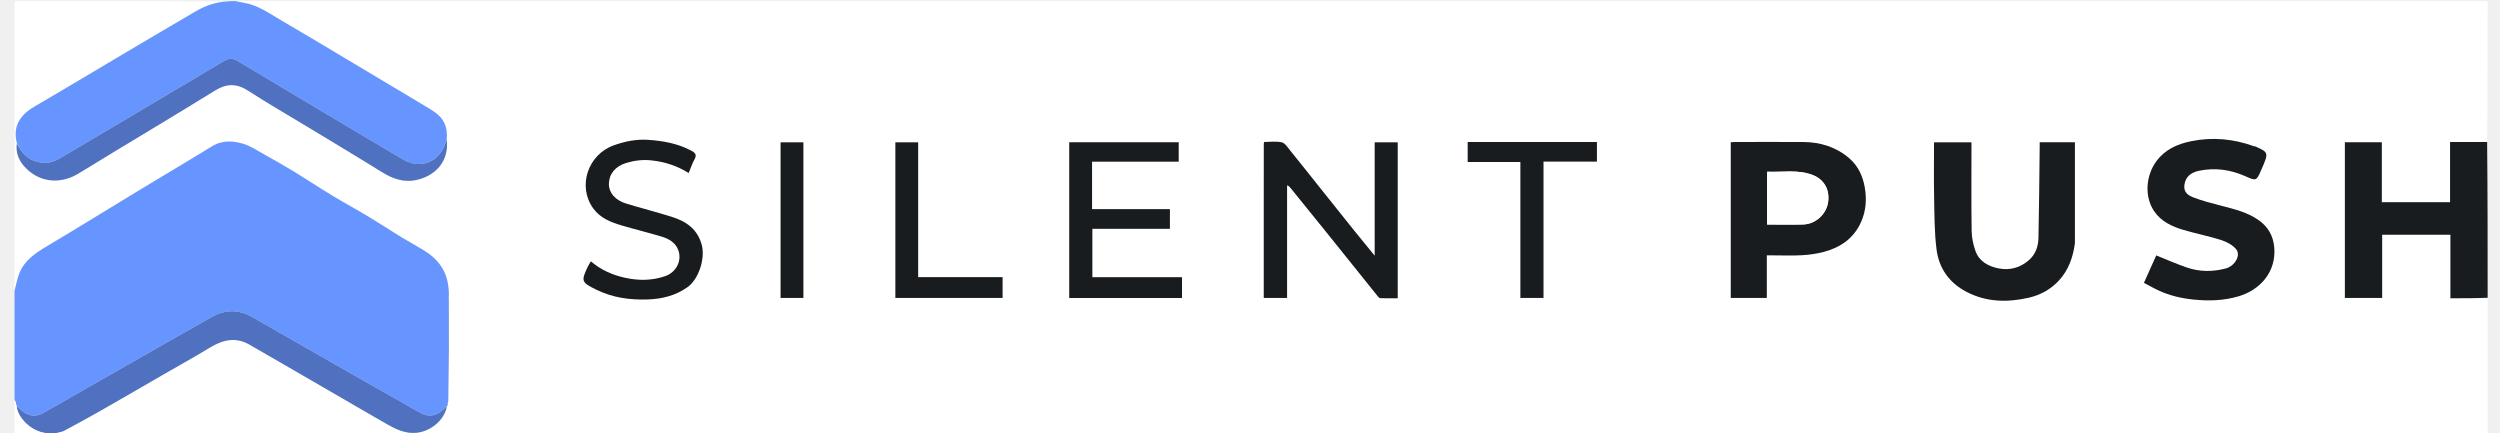
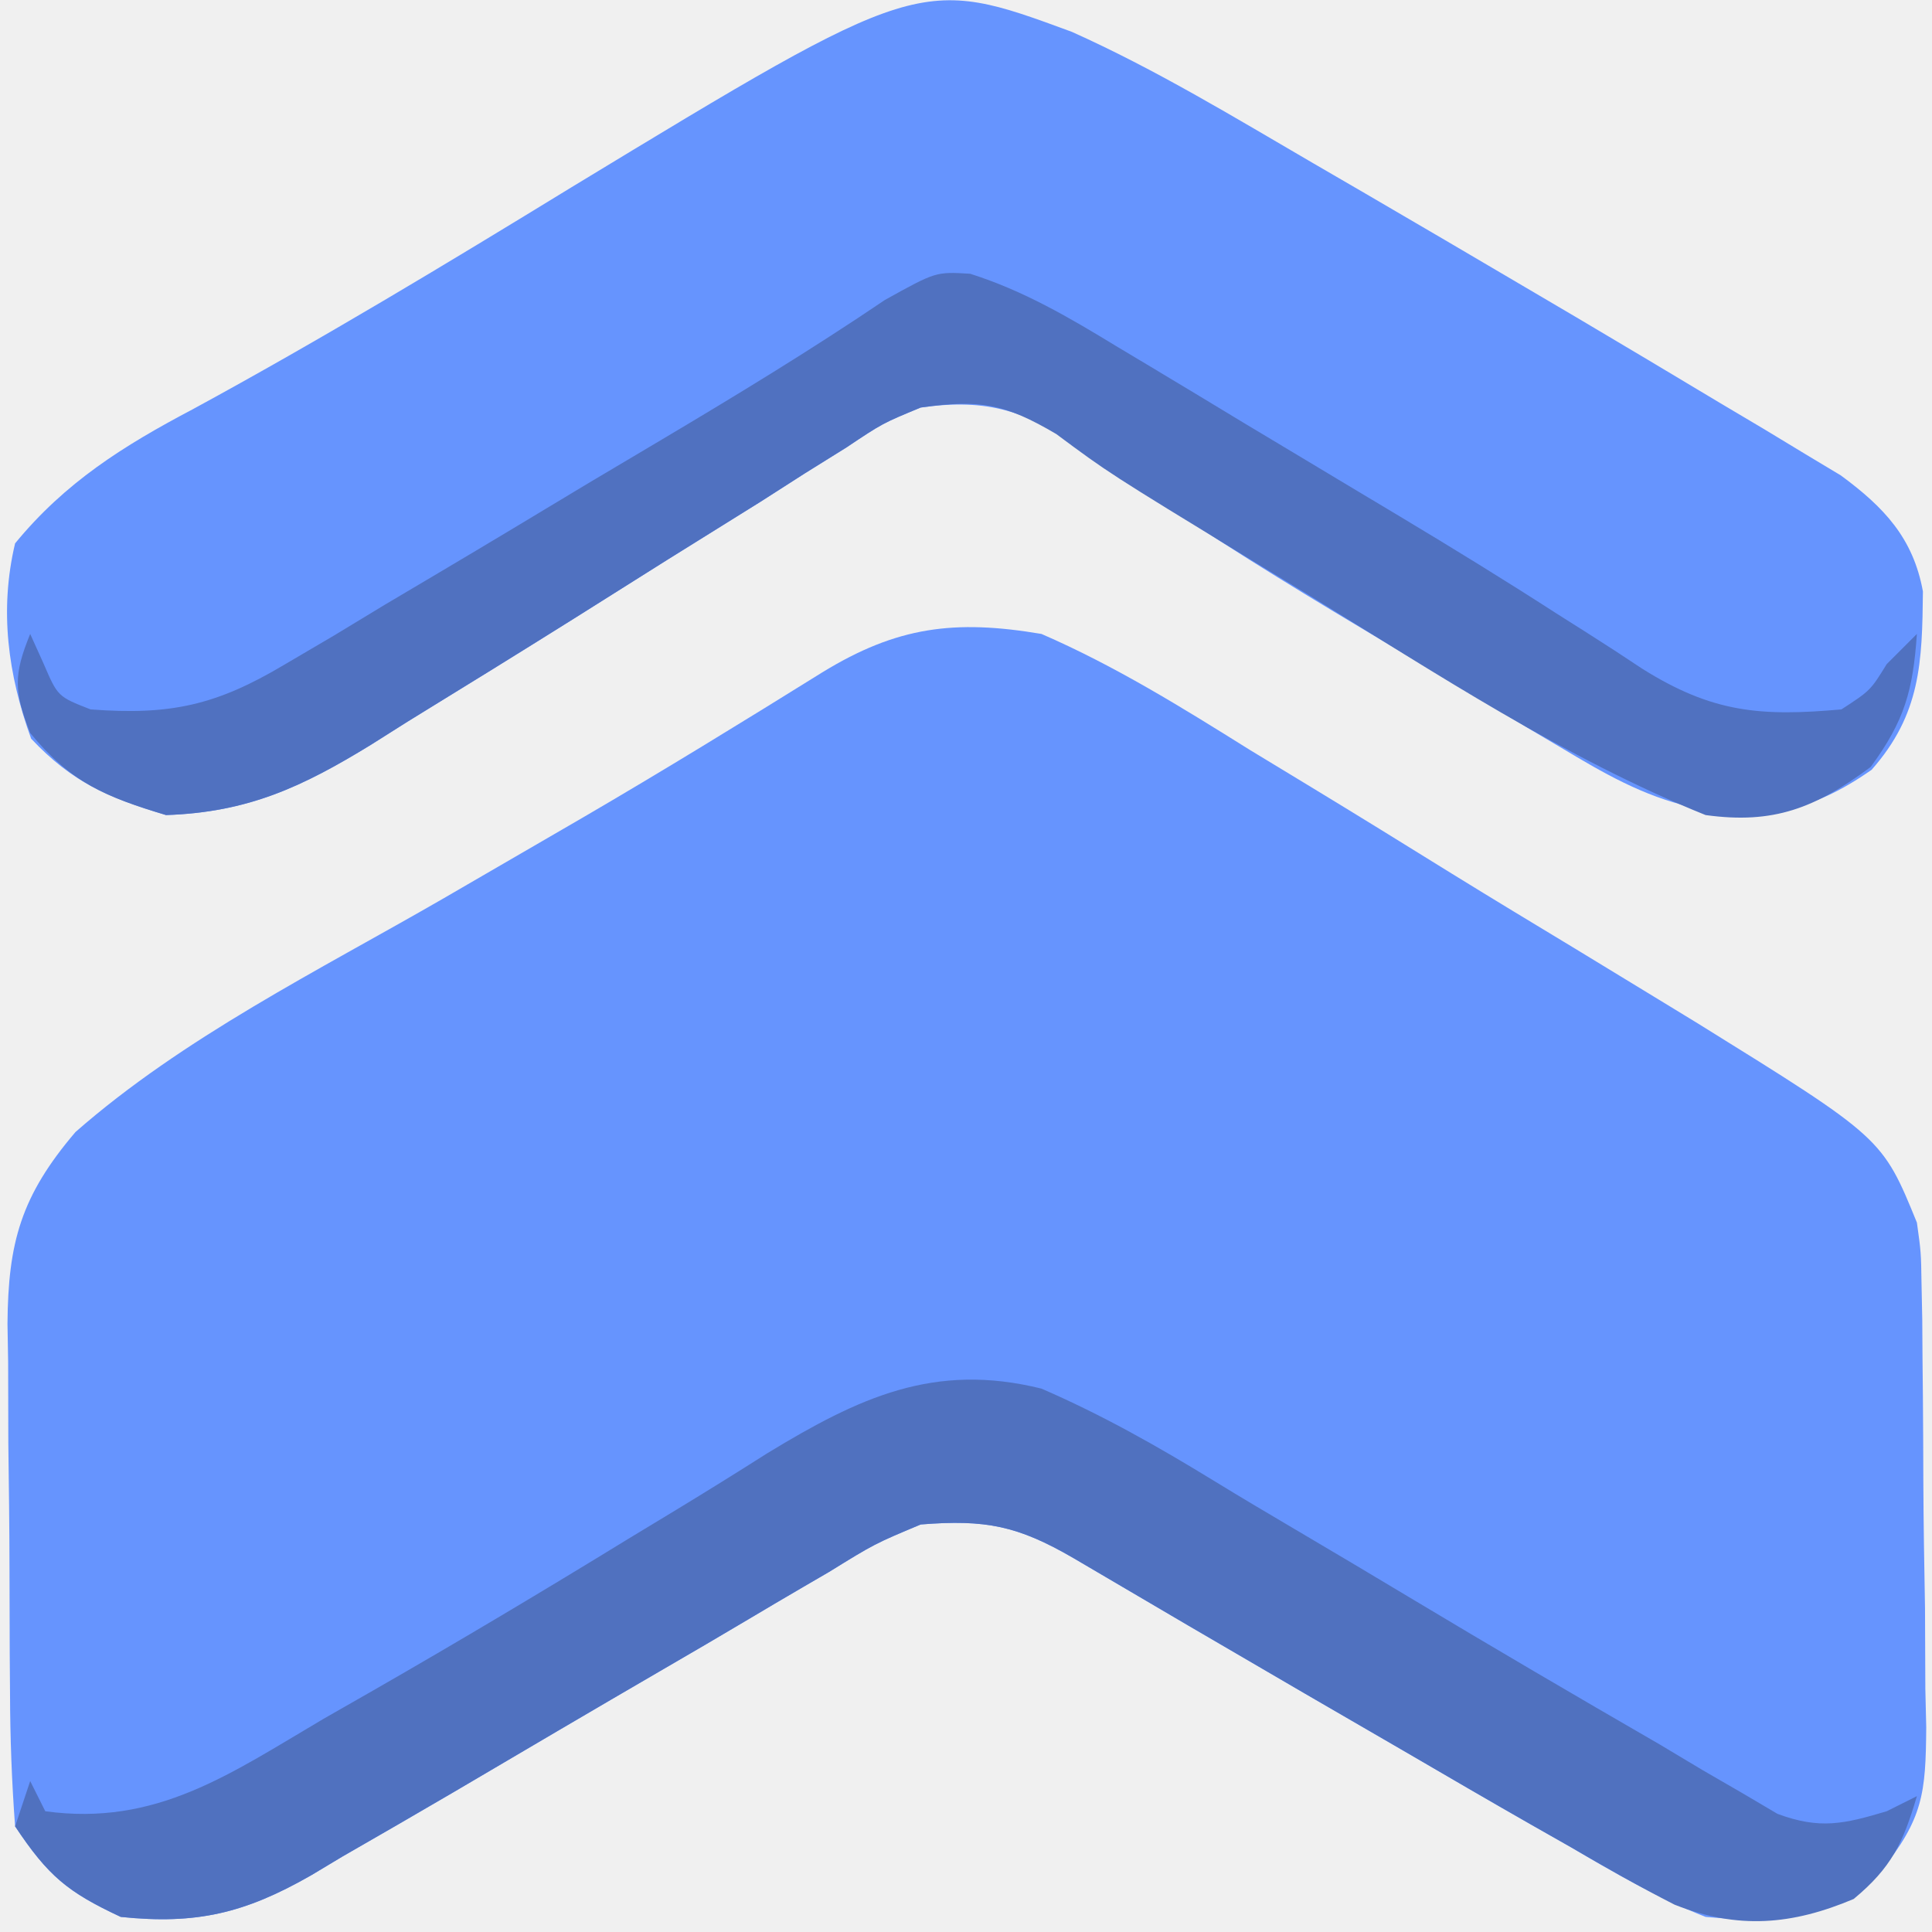
- <svg xmlns="http://www.w3.org/2000/svg" version="1.1" id="Layer_1" x="0px" y="0px" width="971px" height="168px" viewBox="0 0 2247 393" enable-background="new 0 0 2247 393" xml:space="preserve">
-   <path fill="#FFFFFF" opacity="1" stroke="none" d=" M1,264  C1,176.413 1,88.825 1,1  C65.029,1 129.059,1 193.327,1.351  C183.63,1.992 174.486,5.131 166.023,10.051  C143.743,23.007 121.577,36.16 99.397,49.286  C72.554,65.172 45.835,81.269 18.881,96.961  C5.385,104.818 -0.7,115.489 3.089,130.478  C1.967,138.296 4.633,144.955 9.004,150.21  C21.47,165.199 41.09,168.252 58.294,158.14  C68.297,152.261 78.088,146.023 88.012,140.009  C119.742,120.779 151.607,101.769 183.163,82.258  C193.597,75.806 202.785,75.636 213.216,82.413  C230.201,93.448 247.803,103.53 265.136,114.03  C288.342,128.088 311.65,141.984 334.688,156.313  C344.145,162.195 354.115,165.859 365.035,163.753  C382.612,160.364 396.246,147.185 393.918,125.627  C394.442,116.576 391.763,109.15 385.035,103.654  C381.501,100.766 377.482,98.437 373.549,96.077  C352.14,83.235 330.697,70.448 309.251,57.667  C286.955,44.38 264.713,30.999 242.304,17.905  C231.715,11.718 221.57,4.427 208.985,2.461  C206.638,2.095 204.327,1.493 202,1  C884,1 1566,1 2248,1  C2248,43.438 2248,85.763 2247.531,128.544  C2236.13,129 2225.198,129 2213.862,129  C2213.862,147.606 2213.862,165.673 2213.862,183.722  C2193.052,183.722 2172.656,183.722 2151.851,183.722  C2151.851,165.382 2151.851,147.315 2151.851,129.288  C2140.369,129.288 2129.303,129.288 2118.277,129.288  C2118.277,176.63 2118.277,223.683 2118.277,270.716  C2129.622,270.716 2140.688,270.716 2152.162,270.716  C2152.162,251.369 2152.162,232.303 2152.162,213.289  C2172.971,213.289 2193.367,213.289 2214.172,213.289  C2214.172,232.642 2214.172,251.708 2214.172,271  C2225.722,271 2236.861,271 2248,271  C2248,311.993 2248,352.986 2248,394  C1511.637,394 775.275,394 38.631,393.647  C40.891,392.706 43.702,392.625 45.929,391.444  C57.168,385.487 68.326,379.369 79.378,373.071  C97.974,362.475 116.467,351.698 135.006,341  C149.582,332.589 164.302,324.415 178.696,315.702  C190.3,308.678 201.898,305.968 214.359,313.103  C224.005,318.627 233.623,324.197 243.244,329.763  C259.508,339.17 275.764,348.59 292.023,358.006  C305.879,366.03 319.693,374.126 333.601,382.059  C343.66,387.797 353.204,394.257 365.989,393.218  C378.61,392.194 391.807,381.764 394.048,369.006  C394.013,369.009 394.031,369.078 394.337,368.922  C394.707,367.875 394.771,366.983 394.908,365.773  C394.998,365.019 395.016,364.583 395.393,363.894  C395.785,331.78 395.817,299.919 395.909,267.622  C395.647,264.581 395.348,261.974 394.999,259.373  C393.109,245.298 385.318,235.176 373.55,227.885  C366.602,223.581 359.364,219.746 352.393,215.477  C342.208,209.241 332.239,202.65 322.006,196.497  C311.407,190.124 300.495,184.272 289.918,177.866  C278.173,170.752 266.73,163.143 255.009,155.991  C246.339,150.7 237.494,145.689 228.615,140.754  C222.049,137.105 215.626,132.707 208.556,130.584  C199.926,127.993 190.654,127.403 182.086,131.953  C178.907,133.642 175.939,135.725 172.849,137.585  C152.86,149.618 132.83,161.583 112.878,173.676  C85.481,190.28 58.252,207.164 30.721,223.543  C20.038,229.899 9.898,236.516 5.225,248.65  C3.327,253.578 2.38,258.872 1,264 M1598.603,232  C1607.436,232 1616.29,232.379 1625.094,231.876  C1631.699,231.499 1638.391,230.559 1644.779,228.869  C1660.053,224.828 1672.223,216.473 1678.786,201.509  C1683.152,191.553 1683.916,181.214 1682.095,170.45  C1680.321,159.964 1675.941,150.706 1668.135,143.941  C1656.24,133.634 1641.743,129.102 1625.998,129.025  C1605.5,128.924 1585.001,128.995 1564.503,129.01  C1563.068,129.011 1561.632,129.16 1560.308,129.234  C1560.308,176.665 1560.308,223.732 1560.308,270.68  C1571.355,270.68 1582.093,270.68 1593.066,270.68  C1593.066,257.744 1593.066,245.125 1593.066,232  C1594.744,232 1596.186,232 1598.603,232 M1873,220.376  C1873,190.025 1873,159.675 1873,129.258  C1862.767,129.258 1852.034,129.258 1841,129.258  C1841,130.814 1841.014,132.116 1840.998,133.417  C1840.667,160.995 1840.51,188.576 1839.884,216.146  C1839.712,223.724 1837.391,230.933 1831.307,236.285  C1823.255,243.367 1813.71,245.889 1803.477,243.827  C1794.233,241.964 1785.918,237.488 1782.577,227.886  C1780.583,222.157 1779.245,215.901 1779.156,209.859  C1778.785,184.706 1779,159.544 1779,134.385  C1779,132.633 1779,130.881 1779,129.349  C1767.249,129.349 1756.179,129.349 1745,129.349  C1745,146.185 1744.74,162.678 1745.075,179.159  C1745.396,194.995 1745.292,210.95 1747.282,226.611  C1749.446,243.645 1758.675,256.853 1774.355,265.073  C1792.517,274.595 1811.509,274.906 1830.921,270.519  C1841.588,268.109 1850.997,262.927 1858.396,254.939  C1867.101,245.542 1871.308,233.885 1873,220.376 M2035.604,132.948  C2017.008,126.081 1997.892,124.353 1978.523,128.324  C1966.357,130.817 1955.224,135.622 1947.282,146.12  C1937.574,158.95 1935.762,178.416 1945.097,192.048  C1951.436,201.305 1961.312,205.865 1971.705,208.917  C1983.126,212.27 1994.868,214.566 2006.194,218.188  C2011.068,219.748 2016.284,222.617 2019.489,226.444  C2024.003,231.833 2018.43,241.657 2010.165,243.893  C1998.238,247.121 1986.213,247.028 1974.531,243.014  C1965.222,239.815 1956.198,235.784 1946.905,232.065  C1943.547,239.548 1939.797,247.905 1935.721,256.985  C1940.184,259.318 1944.61,261.875 1949.235,263.999  C1959.154,268.554 1969.576,271.016 1980.492,272.139  C1994.486,273.578 2008.057,273.23 2021.736,269.195  C2041.339,263.412 2056.091,246.978 2054.095,224.605  C2053.152,214.041 2048.348,205.985 2040.01,200.075  C2029.839,192.865 2017.852,190.032 2005.987,186.942  C1997.15,184.641 1988.22,182.396 1979.768,179.03  C1973.707,176.615 1970.822,172.463 1973.132,165.023  C1974.999,159.012 1980.351,156.249 1986.046,155.088  C2000.348,152.174 2014.24,154.091 2027.553,159.971  C2037.865,164.527 2037.829,164.609 2042.386,154.159  C2049.166,138.612 2049.166,138.611 2036.904,133.028  C2036.763,132.964 2036.574,133.006 2035.604,132.948 M1136,189.5  C1136,216.583 1136,243.666 1136,270.709  C1143.302,270.709 1150.037,270.709 1157.189,270.709  C1157.189,236.419 1157.189,202.417 1157.189,168.415  C1158.949,168.914 1159.696,169.99 1160.517,171.006  C1171.891,185.075 1183.309,199.109 1194.651,213.204  C1209.759,231.98 1224.804,250.806 1239.912,269.582  C1240.42,270.213 1241.307,270.92 1242.032,270.936  C1247.288,271.052 1252.548,270.998 1257.71,270.998  C1257.71,223.336 1257.71,176.286 1257.71,129.299  C1250.681,129.299 1243.946,129.299 1236.794,129.299  C1236.794,163.588 1236.794,197.581 1236.794,232.338  C1230.186,224.245 1224.076,216.86 1218.073,209.389  C1207.675,196.449 1197.341,183.456 1186.984,170.483  C1177.947,159.163 1168.969,147.796 1159.842,136.549  C1157.64,133.835 1155.3,129.999 1152.416,129.34  C1147.257,128.162 1141.637,129.008 1136.332,129.008  C1136.147,129.909 1136.027,130.222 1136.027,130.535  C1136.012,149.857 1136.006,169.178 1136,189.5 M980,154.562  C980,152.127 980,149.691 980,146.859  C1006.612,146.859 1032.674,146.859 1058.716,146.859  C1058.716,140.713 1058.716,134.979 1058.716,129.278  C1025.375,129.278 992.318,129.278 959.264,129.278  C959.264,176.607 959.264,223.658 959.264,270.743  C993.584,270.743 1027.641,270.743 1061.734,270.743  C1061.734,264.415 1061.734,258.348 1061.734,251.879  C1034.409,251.879 1007.347,251.879 980.268,251.879  C980.268,237.073 980.268,222.676 980.268,207.873  C1003.93,207.873 1027.327,207.873 1050.723,207.873  C1050.723,201.726 1050.723,195.992 1050.723,190  C1038.813,190 1027.179,190 1015.544,190  C1003.782,190 992.019,190 980,190  C980,178.147 980,166.846 980,154.562 M526.952,189.566  C533.427,198.479 543.144,202.01 553.075,204.947  C565.098,208.503 577.308,211.431 589.297,215.088  C595.581,217.004 601.389,220.435 603.931,226.919  C607.715,236.567 602.359,247.365 592.199,250.89  C580.326,255.01 568.141,255.093 555.96,252.458  C544.518,249.982 533.958,245.435 524.648,237.457  C523.61,239.22 522.699,240.528 522.024,241.947  C515.569,255.522 515.855,256.45 529.747,263.273  C544.424,270.481 560.053,272.605 576.266,272.064  C589.352,271.628 601.464,268.605 612.299,260.988  C622.608,253.741 628.612,234.964 625.417,222.729  C621.635,208.249 611.32,201.183 598.288,197.071  C584.502,192.72 570.468,189.16 556.635,184.95  C546.718,181.931 540.969,175.102 541,167.266  C541.036,158.234 546.631,151.108 556.726,148.056  C564.162,145.809 571.603,144.856 579.666,145.712  C591.884,147.008 602.944,150.608 613.464,157.199  C615.259,152.922 616.659,148.631 618.798,144.748  C621.071,140.623 619.476,138.843 615.893,136.925  C603.62,130.354 590.311,127.995 576.692,127.06  C565.996,126.326 555.625,128.43 545.562,132.007  C521.907,140.417 512.296,169.174 526.952,189.566 M1410.5,129  C1380.75,129 1351.001,129 1321.291,129  C1321.291,135.301 1321.291,141.035 1321.291,147.176  C1337.312,147.176 1353.046,147.176 1369.167,147.176  C1369.167,188.641 1369.167,229.696 1369.167,270.709  C1376.303,270.709 1383.038,270.709 1390.161,270.709  C1390.161,229.365 1390.161,188.31 1390.161,146.847  C1406.622,146.847 1422.689,146.847 1438.708,146.847  C1438.708,140.697 1438.708,134.963 1438.708,129  C1429.445,129 1420.473,129 1410.5,129 M822,201.5  C822,177.413 822,153.326 822,129.297  C814.686,129.297 807.95,129.297 801.287,129.297  C801.287,176.649 801.287,223.703 801.287,270.716  C833.967,270.716 866.36,270.716 898.706,270.716  C898.706,264.36 898.706,258.291 898.706,251.821  C873.017,251.821 847.62,251.821 822,251.821  C822,235.108 822,218.804 822,201.5 M697,173.5  C697,205.918 697,238.335 697,270.706  C704.307,270.706 711.042,270.706 717.716,270.706  C717.716,223.358 717.716,176.304 717.716,129.293  C710.694,129.293 703.958,129.293 697,129.293  C697,143.89 697,158.195 697,173.5 z" />
-   <path fill="#6795FF" opacity="1" stroke="none" d=" M395.034,364.147  C395.016,364.583 394.998,365.019 394.671,365.994  C394.252,367.382 394.142,368.23 394.031,369.078  C394.031,369.078 394.013,369.009 393.727,369.116  C392.367,370.266 391.283,371.297 390.222,372.352  C384.465,378.078 376.899,379.183 369.807,375.181  C353.165,365.788 336.534,356.378 319.938,346.905  C285.595,327.301 251.305,307.604 216.936,288.048  C205.056,281.289 192.822,281.015 180.836,287.66  C163.253,297.408 145.828,307.443 128.365,317.407  C94.595,336.676 60.861,356.009 27.074,375.249  C19.996,379.279 12.557,378.022 6.618,372.21  C5.452,371.068 4.124,370.091 2.904,369.024  C2.937,369.01 2.967,369.075 3.006,368.743  C2.746,367.622 2.447,366.833 2.079,365.7  C1.673,364.571 1.336,363.785 1,363  C1,330.312 1,297.625 1,264.469  C2.38,258.872 3.327,253.578 5.225,248.65  C9.898,236.516 20.038,229.899 30.721,223.543  C58.252,207.164 85.481,190.28 112.878,173.676  C132.83,161.583 152.86,149.618 172.849,137.585  C175.939,135.725 178.907,133.642 182.086,131.953  C190.654,127.403 199.926,127.993 208.556,130.584  C215.626,132.707 222.049,137.105 228.615,140.754  C237.494,145.689 246.339,150.7 255.009,155.991  C266.73,163.143 278.173,170.752 289.918,177.866  C300.495,184.272 311.407,190.124 322.006,196.497  C332.239,202.65 342.208,209.241 352.393,215.477  C359.364,219.746 366.602,223.581 373.55,227.885  C385.318,235.176 393.109,245.298 394.999,259.373  C395.348,261.974 395.647,264.581 395.64,267.93  C395.208,269.822 395.014,270.969 395.013,272.115  C395.008,302.793 395.022,333.47 395.034,364.147 z" />
-   <path fill="#6795FF" opacity="1" stroke="none" d=" M201.556,1  C204.327,1.493 206.638,2.095 208.985,2.461  C221.57,4.427 231.715,11.718 242.304,17.905  C264.713,30.999 286.955,44.38 309.251,57.667  C330.697,70.448 352.14,83.235 373.549,96.077  C377.482,98.437 381.501,100.766 385.035,103.654  C391.763,109.15 394.442,116.576 393.67,125.881  C389.013,146.164 371.007,154.809 354.234,145.02  C330.69,131.279 307.322,117.234 283.9,103.283  C257.05,87.29 230.22,71.266 203.392,55.237  C199.471,52.894 195.632,52.859 191.69,55.201  C158.532,74.895 125.365,94.574 92.193,114.245  C75.321,124.25 58.457,134.268 41.541,144.198  C34.419,148.378 27.038,149.129 19.054,146.272  C10.948,143.373 6.797,137.054 3.143,130.032  C-0.7,115.489 5.385,104.818 18.881,96.961  C45.835,81.269 72.554,65.172 99.397,49.286  C121.577,36.16 143.743,23.007 166.023,10.051  C174.486,5.131 183.63,1.992 193.783,1.351  C196.371,1 198.741,1 201.556,1 z" />
-   <path fill="#181C1F" opacity="1" stroke="none" d=" M2248,270.531  C2236.861,271 2225.722,271 2214.172,271  C2214.172,251.708 2214.172,232.642 2214.172,213.289  C2193.367,213.289 2172.971,213.289 2152.162,213.289  C2152.162,232.303 2152.162,251.369 2152.162,270.716  C2140.688,270.716 2129.622,270.716 2118.277,270.716  C2118.277,223.683 2118.277,176.63 2118.277,129.288  C2129.303,129.288 2140.369,129.288 2151.851,129.288  C2151.851,147.315 2151.851,165.382 2151.851,183.722  C2172.656,183.722 2193.052,183.722 2213.862,183.722  C2213.862,165.673 2213.862,147.606 2213.862,129  C2225.198,129 2236.13,129 2247.531,129  C2248,176.021 2248,223.042 2248,270.531 z" />
-   <path fill="#5071BF" opacity="1" stroke="none" d=" M2.871,369.038  C4.124,370.091 5.452,371.068 6.618,372.21  C12.557,378.022 19.996,379.279 27.074,375.249  C60.861,356.009 94.595,336.676 128.365,317.407  C145.828,307.443 163.253,297.408 180.836,287.66  C192.822,281.015 205.056,281.289 216.936,288.048  C251.305,307.604 285.595,327.301 319.938,346.905  C336.534,356.378 353.165,365.788 369.807,375.181  C376.899,379.183 384.465,378.078 390.222,372.352  C391.283,371.297 392.367,370.266 393.762,369.113  C391.807,381.764 378.61,392.194 365.989,393.218  C353.204,394.257 343.66,387.797 333.601,382.059  C319.693,374.126 305.879,366.03 292.023,358.006  C275.764,348.59 259.508,339.17 243.244,329.763  C233.623,324.197 224.005,318.627 214.359,313.103  C201.898,305.968 190.3,308.678 178.696,315.702  C164.302,324.415 149.582,332.589 135.006,341  C116.467,351.698 97.974,362.475 79.378,373.071  C68.326,379.369 57.168,385.487 45.929,391.444  C43.702,392.625 40.891,392.706 38.175,393.647  C35.958,394 33.917,394 31.255,393.643  C16.572,392.811 3.73,379.754 2.871,369.038 z" />
-   <path fill="#FFFFFF" opacity="1" stroke="none" d=" M2.904,369.024  C3.73,379.754 16.572,392.811 30.818,393.643  C21.072,394 11.145,394 1,394  C1,383.98 1,373.959 1,363.469  C1.336,363.785 1.673,364.571 2.027,366.045  C2.352,367.515 2.66,368.295 2.967,369.075  C2.967,369.075 2.937,369.01 2.904,369.024 z" />
-   <path fill="#181C1F" opacity="1" stroke="none" d=" M1598.115,232  C1596.186,232 1594.744,232 1593.066,232  C1593.066,245.125 1593.066,257.744 1593.066,270.68  C1582.093,270.68 1571.355,270.68 1560.308,270.68  C1560.308,223.732 1560.308,176.665 1560.308,129.234  C1561.632,129.16 1563.068,129.011 1564.503,129.01  C1585.001,128.995 1605.5,128.924 1625.998,129.025  C1641.743,129.102 1656.24,133.634 1668.135,143.941  C1675.941,150.706 1680.321,159.964 1682.095,170.45  C1683.916,181.214 1683.152,191.553 1678.786,201.509  C1672.223,216.473 1660.053,224.828 1644.779,228.869  C1638.391,230.559 1631.699,231.499 1625.094,231.876  C1616.29,232.379 1607.436,232 1598.115,232 M1649,180.48  C1649.447,168.885 1642.358,161.99 1635.053,159.118  C1621.452,153.772 1607.196,156.649 1593.325,156.005  C1593.325,172.371 1593.325,188.104 1593.325,204  C1604.466,204 1615.288,204.214 1626.097,203.943  C1638.317,203.637 1648.826,193.064 1649,180.48 z" />
-   <path fill="#181C1F" opacity="1" stroke="none" d=" M1873,220.831  C1871.308,233.885 1867.101,245.542 1858.396,254.939  C1850.997,262.927 1841.588,268.109 1830.921,270.519  C1811.509,274.906 1792.517,274.595 1774.355,265.073  C1758.675,256.853 1749.446,243.645 1747.282,226.611  C1745.292,210.95 1745.396,194.995 1745.075,179.159  C1744.74,162.678 1745,146.185 1745,129.349  C1756.179,129.349 1767.249,129.349 1779,129.349  C1779,130.881 1779,132.633 1779,134.385  C1779,159.544 1778.785,184.706 1779.156,209.859  C1779.245,215.901 1780.583,222.157 1782.577,227.886  C1785.918,237.488 1794.233,241.964 1803.477,243.827  C1813.71,245.889 1823.255,243.367 1831.307,236.285  C1837.391,230.933 1839.712,223.724 1839.884,216.146  C1840.51,188.576 1840.667,160.995 1840.998,133.417  C1841.014,132.116 1841,130.814 1841,129.258  C1852.034,129.258 1862.767,129.258 1873,129.258  C1873,159.675 1873,190.025 1873,220.831 z" />
-   <path fill="#181C1F" opacity="1" stroke="none" d=" M2036.006,132.973  C2036.574,133.006 2036.763,132.964 2036.904,133.028  C2049.166,138.611 2049.166,138.612 2042.386,154.159  C2037.829,164.609 2037.865,164.527 2027.553,159.971  C2014.24,154.091 2000.348,152.174 1986.046,155.088  C1980.351,156.249 1974.999,159.012 1973.132,165.023  C1970.822,172.463 1973.707,176.615 1979.768,179.03  C1988.22,182.396 1997.15,184.641 2005.987,186.942  C2017.852,190.032 2029.839,192.865 2040.01,200.075  C2048.348,205.985 2053.152,214.041 2054.095,224.605  C2056.091,246.978 2041.339,263.412 2021.736,269.195  C2008.057,273.23 1994.486,273.578 1980.492,272.139  C1969.576,271.016 1959.154,268.554 1949.235,263.999  C1944.61,261.875 1940.184,259.318 1935.721,256.985  C1939.797,247.905 1943.547,239.548 1946.905,232.065  C1956.198,235.784 1965.222,239.815 1974.531,243.014  C1986.213,247.028 1998.238,247.121 2010.165,243.893  C2018.43,241.657 2024.003,231.833 2019.489,226.444  C2016.284,222.617 2011.068,219.748 2006.194,218.188  C1994.868,214.566 1983.126,212.27 1971.705,208.917  C1961.312,205.865 1951.436,201.305 1945.097,192.048  C1935.762,178.416 1937.574,158.95 1947.282,146.12  C1955.224,135.622 1966.357,130.817 1978.523,128.324  C1997.892,124.353 2017.008,126.081 2036.006,132.973 z" />
-   <path fill="#181C1F" opacity="1" stroke="none" d=" M1136,189  C1136.006,169.178 1136.012,149.857 1136.027,130.535  C1136.027,130.222 1136.147,129.909 1136.332,129.008  C1141.637,129.008 1147.257,128.162 1152.416,129.34  C1155.3,129.999 1157.64,133.835 1159.842,136.549  C1168.969,147.796 1177.947,159.163 1186.984,170.483  C1197.341,183.456 1207.675,196.449 1218.073,209.389  C1224.076,216.86 1230.186,224.245 1236.794,232.338  C1236.794,197.581 1236.794,163.588 1236.794,129.299  C1243.946,129.299 1250.681,129.299 1257.71,129.299  C1257.71,176.286 1257.71,223.336 1257.71,270.998  C1252.548,270.998 1247.288,271.052 1242.032,270.936  C1241.307,270.92 1240.42,270.213 1239.912,269.582  C1224.804,250.806 1209.759,231.98 1194.651,213.204  C1183.309,199.109 1171.891,185.075 1160.517,171.006  C1159.696,169.99 1158.949,168.914 1157.189,168.415  C1157.189,202.417 1157.189,236.419 1157.189,270.709  C1150.037,270.709 1143.302,270.709 1136,270.709  C1136,243.666 1136,216.583 1136,189 z" />
-   <path fill="#5071BF" opacity="1" stroke="none" d=" M3.089,130.478  C6.797,137.054 10.948,143.373 19.054,146.272  C27.038,149.129 34.419,148.378 41.541,144.198  C58.457,134.268 75.321,124.25 92.193,114.245  C125.365,94.574 158.532,74.895 191.69,55.201  C195.632,52.859 199.471,52.894 203.392,55.237  C230.22,71.266 257.05,87.29 283.9,103.283  C307.322,117.234 330.69,131.279 354.234,145.02  C371.007,154.809 389.013,146.164 393.598,126.325  C396.246,147.185 382.612,160.364 365.035,163.753  C354.115,165.859 344.145,162.195 334.688,156.313  C311.65,141.984 288.342,128.088 265.136,114.03  C247.803,103.53 230.201,93.448 213.216,82.413  C202.785,75.636 193.597,75.806 183.163,82.258  C151.607,101.769 119.742,120.779 88.012,140.009  C78.088,146.023 68.297,152.261 58.294,158.14  C41.09,168.252 21.47,165.199 9.004,150.21  C4.633,144.955 1.967,138.296 3.089,130.478 z" />
-   <path fill="#181C1F" opacity="1" stroke="none" d=" M980,155.054  C980,166.846 980,178.147 980,190  C992.019,190 1003.782,190 1015.544,190  C1027.179,190 1038.813,190 1050.723,190  C1050.723,195.992 1050.723,201.726 1050.723,207.873  C1027.327,207.873 1003.93,207.873 980.268,207.873  C980.268,222.676 980.268,237.073 980.268,251.879  C1007.347,251.879 1034.409,251.879 1061.734,251.879  C1061.734,258.348 1061.734,264.415 1061.734,270.743  C1027.641,270.743 993.584,270.743 959.264,270.743  C959.264,223.658 959.264,176.607 959.264,129.278  C992.318,129.278 1025.375,129.278 1058.716,129.278  C1058.716,134.979 1058.716,140.713 1058.716,146.859  C1032.674,146.859 1006.612,146.859 980,146.859  C980,149.691 980,152.127 980,155.054 z" />
-   <path fill="#181C1F" opacity="1" stroke="none" d=" M526.715,189.279  C512.296,169.174 521.907,140.417 545.562,132.007  C555.625,128.43 565.996,126.326 576.692,127.06  C590.311,127.995 603.62,130.354 615.893,136.925  C619.476,138.843 621.071,140.623 618.798,144.748  C616.659,148.631 615.259,152.922 613.464,157.199  C602.944,150.608 591.884,147.008 579.666,145.712  C571.603,144.856 564.162,145.809 556.726,148.056  C546.631,151.108 541.036,158.234 541,167.266  C540.969,175.102 546.718,181.931 556.635,184.95  C570.468,189.16 584.502,192.72 598.288,197.071  C611.32,201.183 621.635,208.249 625.417,222.729  C628.612,234.964 622.608,253.741 612.299,260.988  C601.464,268.605 589.352,271.628 576.266,272.064  C560.053,272.605 544.424,270.481 529.747,263.273  C515.855,256.45 515.569,255.522 522.024,241.947  C522.699,240.528 523.61,239.22 524.648,237.457  C533.958,245.435 544.518,249.982 555.96,252.458  C568.141,255.093 580.326,255.01 592.199,250.89  C602.359,247.365 607.715,236.567 603.931,226.919  C601.389,220.435 595.581,217.004 589.297,215.088  C577.308,211.431 565.098,208.503 553.075,204.947  C543.144,202.01 533.427,198.479 526.715,189.279 z" />
-   <path fill="#181C1F" opacity="1" stroke="none" d=" M1411,129  C1420.473,129 1429.445,129 1438.708,129  C1438.708,134.963 1438.708,140.697 1438.708,146.847  C1422.689,146.847 1406.622,146.847 1390.161,146.847  C1390.161,188.31 1390.161,229.365 1390.161,270.709  C1383.038,270.709 1376.303,270.709 1369.167,270.709  C1369.167,229.696 1369.167,188.641 1369.167,147.176  C1353.046,147.176 1337.312,147.176 1321.291,147.176  C1321.291,141.035 1321.291,135.301 1321.291,129  C1351.001,129 1380.75,129 1411,129 z" />
-   <path fill="#181C1F" opacity="1" stroke="none" d=" M822,202  C822,218.804 822,235.108 822,251.821  C847.62,251.821 873.017,251.821 898.706,251.821  C898.706,258.291 898.706,264.36 898.706,270.716  C866.36,270.716 833.967,270.716 801.287,270.716  C801.287,223.703 801.287,176.649 801.287,129.297  C807.95,129.297 814.686,129.297 822,129.297  C822,153.326 822,177.413 822,202 z" />
-   <path fill="#181C1F" opacity="1" stroke="none" d=" M697,173  C697,158.195 697,143.89 697,129.293  C703.958,129.293 710.694,129.293 717.716,129.293  C717.716,176.304 717.716,223.358 717.716,270.706  C711.042,270.706 704.307,270.706 697,270.706  C697,238.335 697,205.918 697,173 z" />
-   <path fill="#5D86E4" opacity="1" stroke="none" d=" M395.393,363.894  C395.022,333.47 395.008,302.793 395.013,272.115  C395.014,270.969 395.208,269.822 395.58,268.367  C395.817,299.919 395.785,331.78 395.393,363.894 z" />
-   <path fill="#5071BF" opacity="1" stroke="none" d=" M394.337,368.922  C394.142,368.23 394.252,367.382 394.598,366.313  C394.771,366.983 394.707,367.875 394.337,368.922 z" />
-   <path fill="#5071BF" opacity="1" stroke="none" d=" M3.006,368.743  C2.66,368.295 2.352,367.515 2.097,366.389  C2.447,366.833 2.746,367.622 3.006,368.743 z" />
-   <path fill="#FFFFFF" opacity="1" stroke="none" d=" M1649,180.932  C1648.826,193.064 1638.317,203.637 1626.097,203.943  C1615.288,204.214 1604.466,204 1593.325,204  C1593.325,188.104 1593.325,172.371 1593.325,156.005  C1607.196,156.649 1621.452,153.772 1635.053,159.118  C1642.358,161.99 1649.447,168.885 1649,180.932 z" />
+ <svg xmlns="http://www.w3.org/2000/svg" version="1.1" width="128" height="128">
+   <path d="M0 0 C4.879 2.118 9.314 4.875 13.812 7.688 C15.091 8.466 16.371 9.242 17.653 10.017 C20.849 11.956 24.029 13.92 27.206 15.892 C29.91 17.562 32.631 19.204 35.352 20.848 C37.214 21.98 39.076 23.114 40.938 24.25 C41.776 24.761 42.614 25.273 43.478 25.8 C55.709 33.391 55.709 33.391 58 39 C58.274 40.966 58.274 40.966 58.306 43.047 C58.322 43.831 58.338 44.615 58.355 45.424 C58.36 46.262 58.366 47.101 58.371 47.965 C58.38 48.835 58.389 49.705 58.398 50.602 C58.413 52.44 58.422 54.279 58.426 56.117 C58.437 58.925 58.487 61.73 58.537 64.537 C58.547 66.326 58.554 68.114 58.559 69.902 C58.578 70.739 58.598 71.576 58.618 72.437 C58.584 76.813 58.422 78.473 55.59 82.006 C51.482 85.169 49.222 85.467 44 85 C40.844 83.759 37.984 82.088 35.062 80.375 C34.215 79.894 33.368 79.412 32.495 78.917 C29.653 77.295 26.826 75.649 24 74 C21.809 72.729 19.617 71.458 17.426 70.188 C12.312 67.216 7.209 64.227 2.113 61.224 C-1.568 59.091 -3.686 58.656 -8 59 C-11.052 60.279 -11.052 60.279 -14.078 62.148 C-14.643 62.477 -15.208 62.805 -15.789 63.144 C-16.994 63.847 -18.195 64.555 -19.393 65.269 C-21.264 66.383 -23.144 67.481 -25.028 68.574 C-29.681 71.278 -34.317 74.009 -38.954 76.739 C-41.399 78.173 -43.854 79.588 -46.312 81 C-47.348 81.621 -47.348 81.621 -48.405 82.255 C-52.779 84.756 -55.985 85.521 -61 85 C-64.539 83.349 -65.811 82.284 -68 79 C-68.221 76.025 -68.328 73.145 -68.336 70.168 C-68.343 69.299 -68.349 68.429 -68.356 67.534 C-68.366 65.694 -68.371 63.853 -68.371 62.013 C-68.375 59.208 -68.411 56.405 -68.449 53.6 C-68.455 51.81 -68.459 50.02 -68.461 48.23 C-68.475 47.396 -68.49 46.561 -68.504 45.701 C-68.463 40.321 -67.612 37.238 -64 33 C-56.855 26.731 -47.903 22.302 -39.688 17.562 C-37.211 16.129 -34.736 14.692 -32.262 13.254 C-31.359 12.73 -31.359 12.73 -30.437 12.195 C-25.075 9.07 -19.792 5.824 -14.523 2.547 C-9.579 -0.484 -5.759 -0.973 0 0 Z " fill="#6694FE" transform="translate(69,42)" />
+   <path d="M0 0 C5.545 2.484 10.745 5.649 15.988 8.703 C17.121 9.361 18.253 10.019 19.42 10.697 C22.949 12.751 26.47 14.819 29.988 16.891 C31.113 17.553 32.239 18.215 33.398 18.897 C36.581 20.779 39.755 22.675 42.926 24.578 C43.896 25.153 44.866 25.729 45.865 26.322 C46.76 26.864 47.656 27.406 48.578 27.965 C49.752 28.67 49.752 28.67 50.949 29.389 C53.808 31.494 55.741 33.533 56.387 37.074 C56.338 41.782 56.24 45.205 52.988 48.891 C48.838 51.787 46.026 52.094 41.064 51.368 C37.795 50.616 35.22 49.107 32.355 47.391 C31.756 47.036 31.157 46.681 30.54 46.316 C28.64 45.187 26.752 44.039 24.863 42.891 C23.622 42.151 22.38 41.413 21.137 40.676 C16.073 37.656 11.037 34.621 6.149 31.32 C5.214 30.695 5.214 30.695 4.259 30.056 C3.077 29.261 1.902 28.454 0.737 27.633 C-2.997 25.125 -5.54 24.258 -10.012 24.891 C-12.546 25.939 -12.546 25.939 -14.926 27.531 C-15.842 28.102 -16.759 28.673 -17.703 29.261 C-19.155 30.191 -19.155 30.191 -20.637 31.141 C-22.691 32.421 -24.746 33.701 -26.801 34.98 C-28.871 36.284 -30.942 37.587 -33.012 38.891 C-36.667 41.18 -40.335 43.448 -44.012 45.703 C-44.817 46.212 -45.622 46.721 -46.452 47.245 C-50.98 50.019 -54.568 51.71 -60.012 51.891 C-63.818 50.749 -66.221 49.732 -68.949 46.828 C-70.485 42.583 -71.063 38.317 -70.012 33.891 C-66.69 29.843 -62.831 27.425 -58.262 25.016 C-49.726 20.377 -41.43 15.367 -33.146 10.295 C-10.066 -3.708 -10.066 -3.708 0 0 Z " fill="#6694FE" transform="translate(71.01172,2.109375)" />
+   <path d="M0 0 C3.998 1.731 7.698 3.823 11.41 6.098 C13.218 7.206 15.04 8.286 16.867 9.361 C19.366 10.834 21.859 12.316 24.346 13.81 C29.847 17.111 35.383 20.352 40.938 23.562 C41.883 24.128 42.829 24.693 43.803 25.276 C44.682 25.784 45.56 26.293 46.465 26.816 C47.224 27.264 47.983 27.712 48.765 28.174 C51.58 29.214 53.158 28.848 56 28 C56.99 27.505 56.99 27.505 58 27 C57.079 30.099 56.328 31.728 53.812 33.812 C49.733 35.535 46.152 35.849 41.945 34.19 C39.601 32.992 37.333 31.706 35.062 30.375 C34.215 29.894 33.368 29.412 32.495 28.917 C29.653 27.295 26.826 25.649 24 24 C21.809 22.729 19.617 21.458 17.426 20.188 C12.312 17.216 7.209 14.227 2.113 11.224 C-1.568 9.091 -3.686 8.656 -8 9 C-11.052 10.279 -11.052 10.279 -14.078 12.148 C-14.643 12.477 -15.208 12.805 -15.789 13.144 C-16.994 13.847 -18.195 14.555 -19.393 15.269 C-21.264 16.383 -23.144 17.481 -25.028 18.574 C-29.681 21.278 -34.317 24.009 -38.954 26.739 C-41.399 28.173 -43.854 29.588 -46.312 31 C-47.003 31.414 -47.694 31.829 -48.405 32.255 C-52.779 34.756 -55.985 35.521 -61 35 C-64.539 33.349 -65.811 32.284 -68 29 C-67.505 27.515 -67.505 27.515 -67 26 C-66.67 26.66 -66.34 27.32 -66 28 C-58.641 29.011 -53.754 25.522 -47.562 21.875 C-45.93 20.943 -45.93 20.943 -44.265 19.992 C-38.581 16.731 -32.961 13.379 -27.375 9.953 C-25.784 8.99 -25.784 8.99 -24.162 8.008 C-22.144 6.782 -20.137 5.536 -18.145 4.269 C-12.086 0.589 -7.105 -1.761 0 0 Z " fill="#5071BF" transform="translate(69,92)" />
+   <path d="M0 0 C3.534 1.12 6.54 2.884 9.685 4.801 C10.686 5.399 10.686 5.399 11.708 6.01 C13.843 7.287 15.971 8.575 18.099 9.863 C19.491 10.699 20.883 11.533 22.275 12.367 C23.305 12.985 23.305 12.985 24.356 13.616 C25.743 14.448 27.13 15.279 28.519 16.109 C31.988 18.189 35.427 20.303 38.827 22.496 C39.489 22.915 40.151 23.334 40.834 23.766 C42.076 24.553 43.31 25.354 44.533 26.172 C49.197 29.097 52.393 29.338 57.724 28.863 C59.644 27.612 59.644 27.612 60.724 25.863 C61.384 25.203 62.044 24.543 62.724 23.863 C62.462 27.62 61.911 29.609 59.662 32.676 C55.997 35.404 53.22 36.485 48.724 35.863 C39.428 32.122 30.865 26.473 22.349 21.238 C21.106 20.48 19.862 19.722 18.619 18.965 C9.174 13.198 9.174 13.198 5.706 10.62 C2.284 8.604 0.627 8.311 -3.276 8.863 C-5.81 9.911 -5.81 9.911 -8.19 11.504 C-9.106 12.075 -10.023 12.646 -10.967 13.234 C-12.419 14.164 -12.419 14.164 -13.901 15.113 C-15.955 16.394 -18.01 17.673 -20.065 18.953 C-22.135 20.256 -24.206 21.56 -26.276 22.863 C-29.931 25.153 -33.599 27.421 -37.276 29.676 C-38.081 30.185 -38.886 30.693 -39.716 31.218 C-44.244 33.991 -47.832 35.682 -53.276 35.863 C-57.319 34.65 -59.588 33.702 -62.276 30.426 C-63.359 27.65 -63.382 26.579 -62.276 23.863 C-61.987 24.503 -61.698 25.142 -61.401 25.801 C-60.448 28.015 -60.448 28.015 -58.276 28.863 C-53.008 29.264 -49.949 28.594 -45.432 25.898 C-44.358 25.267 -43.283 24.636 -42.176 23.986 C-41.054 23.306 -39.932 22.626 -38.776 21.926 C-37.608 21.233 -36.44 20.541 -35.271 19.85 C-31.929 17.871 -28.602 15.868 -25.276 13.863 C-23.691 12.92 -22.105 11.979 -20.518 11.039 C-15.482 8.047 -10.504 5.022 -5.651 1.738 C-2.276 -0.137 -2.276 -0.137 0 0 Z " fill="#5071C0" transform="translate(64.27588,18.13672)" />
</svg>
